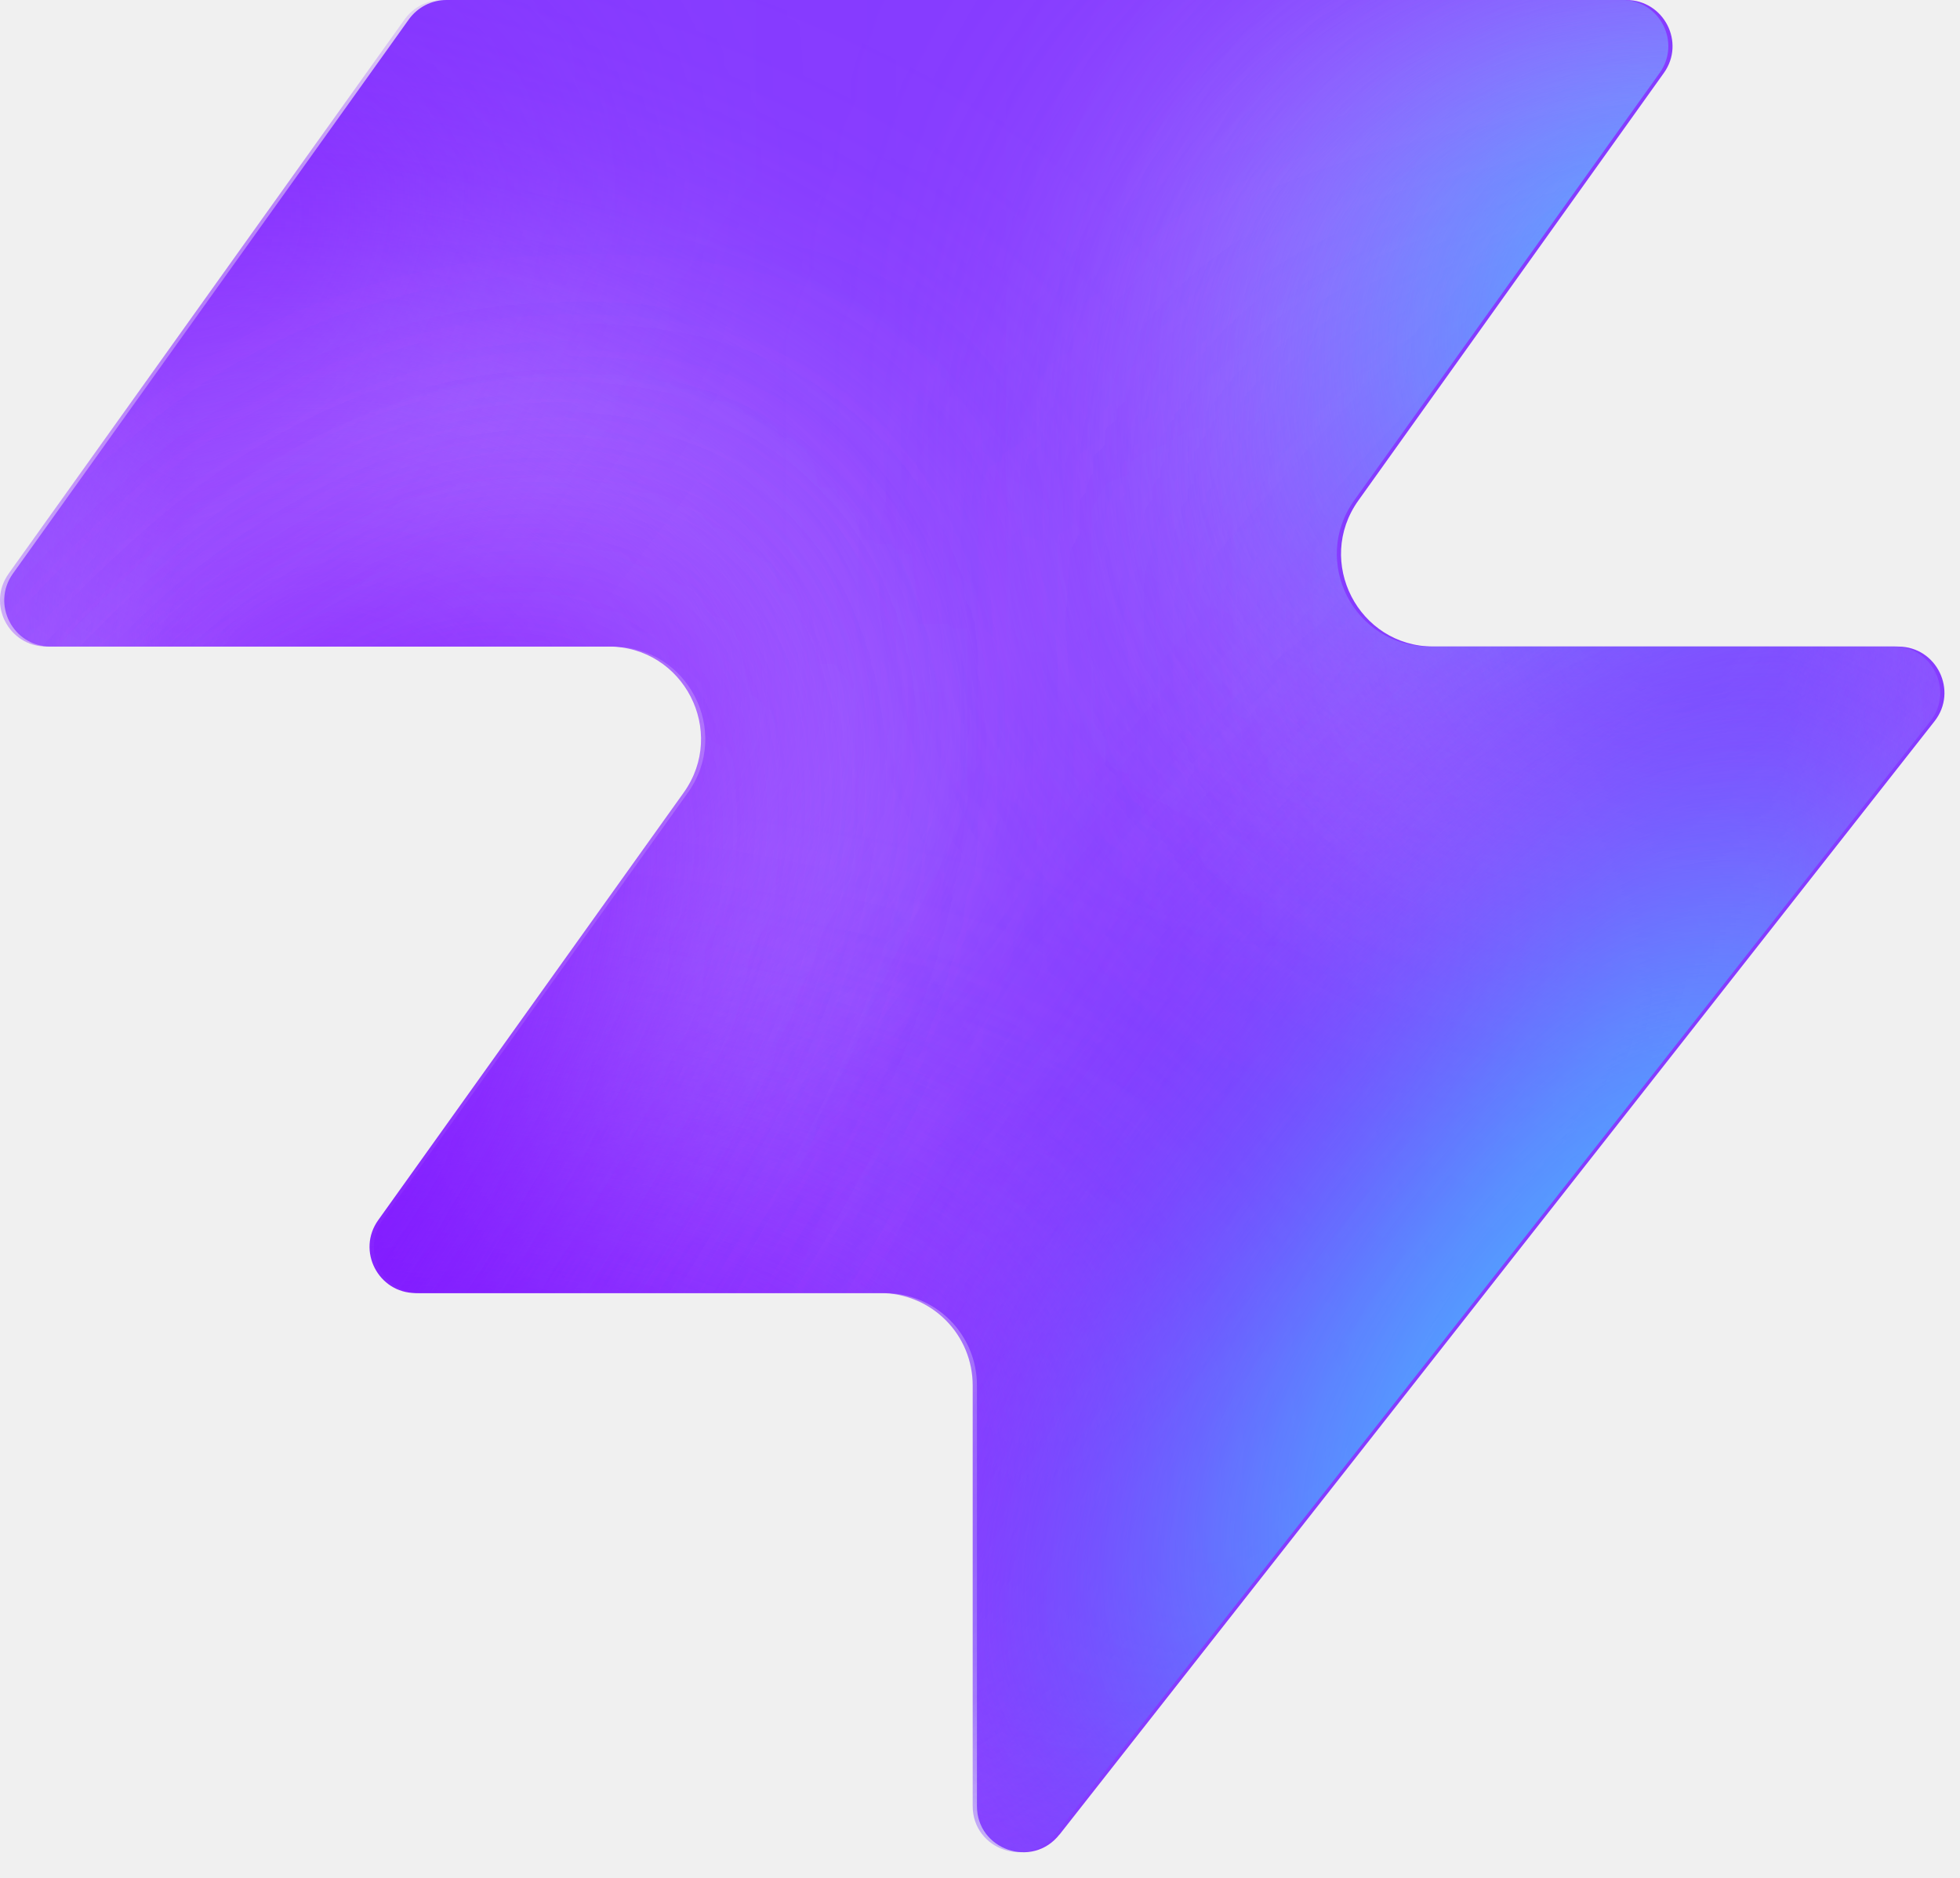
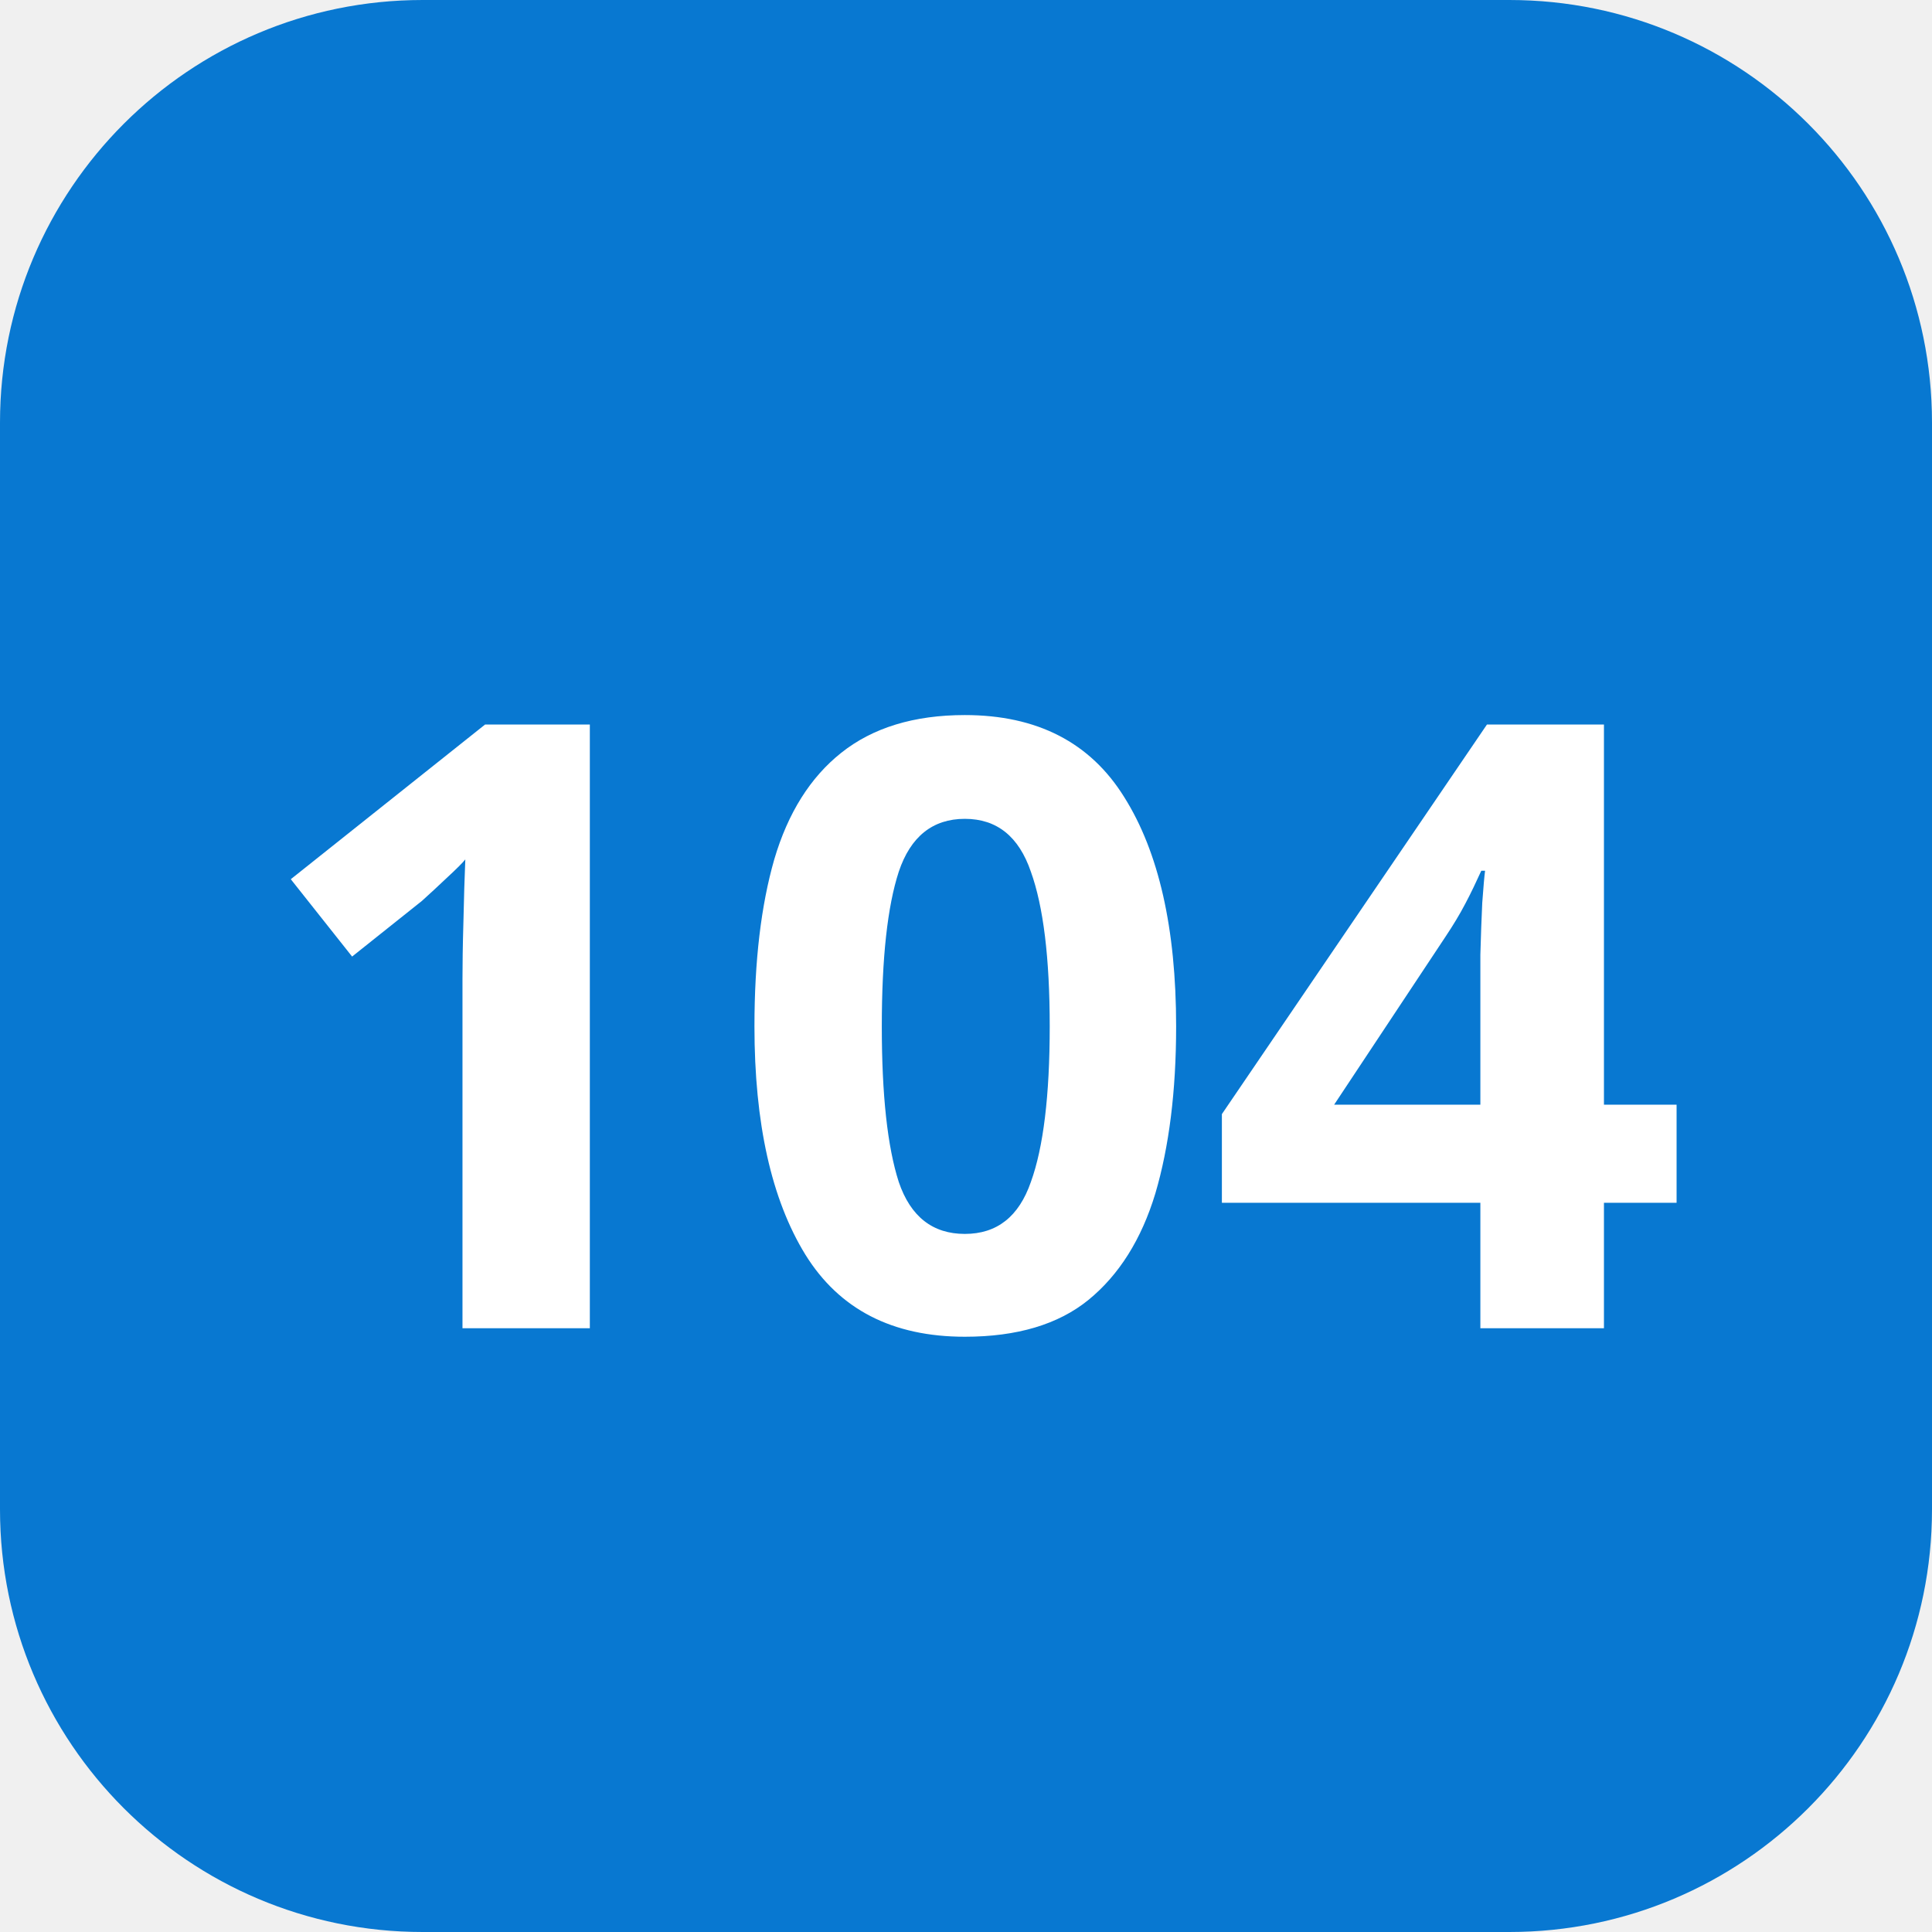
- <svg xmlns="http://www.w3.org/2000/svg" width="48" height="46" fill="none" viewBox="0 0 48 46">
-   <path fill="#863bff" d="M25.946 44.938c-.664.845-2.021.375-2.021-.698V33.937a2.26 2.26 0 0 0-2.262-2.262H10.287c-.92 0-1.456-1.04-.92-1.788l7.48-10.471c1.07-1.497 0-3.578-1.842-3.578H1.237c-.92 0-1.456-1.04-.92-1.788L10.013.474c.214-.297.556-.474.92-.474h28.894c.92 0 1.456 1.04.92 1.788l-7.48 10.471c-1.07 1.498 0 3.579 1.842 3.579h11.377c.943 0 1.473 1.088.89 1.83L25.947 44.94z" style="fill:#863bff;fill:color(display-p3 .525 .23 1);fill-opacity:1" />
-   <mask id="a" width="48" height="46" x="0" y="0" maskUnits="userSpaceOnUse" style="mask-type:alpha">
-     <path fill="#000" d="M25.842 44.938c-.664.844-2.021.375-2.021-.698V33.937a2.26 2.26 0 0 0-2.262-2.262H10.183c-.92 0-1.456-1.04-.92-1.788l7.48-10.471c1.07-1.498 0-3.579-1.842-3.579H1.133c-.92 0-1.456-1.04-.92-1.787L9.91.473c.214-.297.556-.474.92-.474h28.894c.92 0 1.456 1.04.92 1.788l-7.48 10.471c-1.07 1.498 0 3.578 1.842 3.578h11.377c.943 0 1.473 1.088.89 1.832L25.843 44.94z" style="fill:#000;fill-opacity:1" />
-   </mask>
-   <g mask="url(#a)">
-     <g filter="url(#b)">
-       <ellipse cx="5.508" cy="14.704" fill="#ede6ff" rx="5.508" ry="14.704" style="fill:#ede6ff;fill:color(display-p3 .927 .903 1);fill-opacity:1" transform="matrix(.00324 1 1 -.00324 -4.47 31.516)" />
-     </g>
-     <g filter="url(#c)">
-       <ellipse cx="10.399" cy="29.851" fill="#ede6ff" rx="10.399" ry="29.851" style="fill:#ede6ff;fill:color(display-p3 .927 .903 1);fill-opacity:1" transform="matrix(.00324 1 1 -.00324 -39.328 7.883)" />
-     </g>
-     <g filter="url(#d)">
-       <ellipse cx="5.508" cy="30.487" fill="#7e14ff" rx="5.508" ry="30.487" style="fill:#7e14ff;fill:color(display-p3 .492 .077 1);fill-opacity:1" transform="rotate(89.814 -25.913 -14.639)scale(1 -1)" />
-     </g>
-     <g filter="url(#e)">
-       <ellipse cx="5.508" cy="30.599" fill="#7e14ff" rx="5.508" ry="30.599" style="fill:#7e14ff;fill:color(display-p3 .492 .077 1);fill-opacity:1" transform="rotate(89.814 -32.644 -3.334)scale(1 -1)" />
-     </g>
-     <g filter="url(#f)">
-       <ellipse cx="5.508" cy="30.599" fill="#7e14ff" rx="5.508" ry="30.599" style="fill:#7e14ff;fill:color(display-p3 .492 .077 1);fill-opacity:1" transform="matrix(.00324 1 1 -.00324 -34.34 30.47)" />
-     </g>
-     <g filter="url(#g)">
-       <ellipse cx="14.072" cy="22.078" fill="#ede6ff" rx="14.072" ry="22.078" style="fill:#ede6ff;fill:color(display-p3 .927 .903 1);fill-opacity:1" transform="rotate(93.35 24.506 48.493)scale(-1 1)" />
-     </g>
-     <g filter="url(#h)">
-       <ellipse cx="3.47" cy="21.501" fill="#7e14ff" rx="3.47" ry="21.501" style="fill:#7e14ff;fill:color(display-p3 .492 .077 1);fill-opacity:1" transform="rotate(89.009 28.708 47.59)scale(-1 1)" />
-     </g>
-     <g filter="url(#i)">
-       <ellipse cx="3.47" cy="21.501" fill="#7e14ff" rx="3.47" ry="21.501" style="fill:#7e14ff;fill:color(display-p3 .492 .077 1);fill-opacity:1" transform="rotate(89.009 28.708 47.59)scale(-1 1)" />
-     </g>
-     <g filter="url(#j)">
-       <ellipse cx=".387" cy="8.972" fill="#7e14ff" rx="4.407" ry="29.108" style="fill:#7e14ff;fill:color(display-p3 .492 .077 1);fill-opacity:1" transform="rotate(39.51 .387 8.972)" />
-     </g>
-     <g filter="url(#k)">
-       <ellipse cx="47.523" cy="-6.092" fill="#7e14ff" rx="4.407" ry="29.108" style="fill:#7e14ff;fill:color(display-p3 .492 .077 1);fill-opacity:1" transform="rotate(37.892 47.523 -6.092)" />
-     </g>
-     <g filter="url(#l)">
-       <ellipse cx="41.412" cy="6.333" fill="#47bfff" rx="5.971" ry="9.665" style="fill:#47bfff;fill:color(display-p3 .28 .748 1);fill-opacity:1" transform="rotate(37.892 41.412 6.333)" />
-     </g>
-     <g filter="url(#m)">
-       <ellipse cx="-1.879" cy="38.332" fill="#7e14ff" rx="4.407" ry="29.108" style="fill:#7e14ff;fill:color(display-p3 .492 .077 1);fill-opacity:1" transform="rotate(37.892 -1.88 38.332)" />
-     </g>
-     <g filter="url(#n)">
-       <ellipse cx="-1.879" cy="38.332" fill="#7e14ff" rx="4.407" ry="29.108" style="fill:#7e14ff;fill:color(display-p3 .492 .077 1);fill-opacity:1" transform="rotate(37.892 -1.88 38.332)" />
-     </g>
-     <g filter="url(#o)">
-       <ellipse cx="35.651" cy="29.907" fill="#7e14ff" rx="4.407" ry="29.108" style="fill:#7e14ff;fill:color(display-p3 .492 .077 1);fill-opacity:1" transform="rotate(37.892 35.651 29.907)" />
-     </g>
-     <g filter="url(#p)">
-       <ellipse cx="38.418" cy="32.4" fill="#47bfff" rx="5.971" ry="15.297" style="fill:#47bfff;fill:color(display-p3 .28 .748 1);fill-opacity:1" transform="rotate(37.892 38.418 32.4)" />
-     </g>
-   </g>
-   <defs>
-     <filter id="b" width="60.045" height="41.654" x="-19.77" y="16.149" color-interpolation-filters="sRGB" filterUnits="userSpaceOnUse">
-       <feFlood flood-opacity="0" result="BackgroundImageFix" />
-       <feBlend in="SourceGraphic" in2="BackgroundImageFix" result="shape" />
-       <feGaussianBlur result="effect1_foregroundBlur_2002_17158" stdDeviation="7.659" />
-     </filter>
-     <filter id="c" width="90.34" height="51.437" x="-54.613" y="-7.533" color-interpolation-filters="sRGB" filterUnits="userSpaceOnUse">
-       <feFlood flood-opacity="0" result="BackgroundImageFix" />
-       <feBlend in="SourceGraphic" in2="BackgroundImageFix" result="shape" />
-       <feGaussianBlur result="effect1_foregroundBlur_2002_17158" stdDeviation="7.659" />
-     </filter>
-     <filter id="d" width="79.355" height="29.4" x="-49.64" y="2.03" color-interpolation-filters="sRGB" filterUnits="userSpaceOnUse">
-       <feFlood flood-opacity="0" result="BackgroundImageFix" />
-       <feBlend in="SourceGraphic" in2="BackgroundImageFix" result="shape" />
-       <feGaussianBlur result="effect1_foregroundBlur_2002_17158" stdDeviation="4.596" />
-     </filter>
-     <filter id="e" width="79.579" height="29.4" x="-45.045" y="20.029" color-interpolation-filters="sRGB" filterUnits="userSpaceOnUse">
-       <feFlood flood-opacity="0" result="BackgroundImageFix" />
-       <feBlend in="SourceGraphic" in2="BackgroundImageFix" result="shape" />
-       <feGaussianBlur result="effect1_foregroundBlur_2002_17158" stdDeviation="4.596" />
-     </filter>
-     <filter id="f" width="79.579" height="29.4" x="-43.513" y="21.178" color-interpolation-filters="sRGB" filterUnits="userSpaceOnUse">
-       <feFlood flood-opacity="0" result="BackgroundImageFix" />
-       <feBlend in="SourceGraphic" in2="BackgroundImageFix" result="shape" />
-       <feGaussianBlur result="effect1_foregroundBlur_2002_17158" stdDeviation="4.596" />
-     </filter>
-     <filter id="g" width="74.749" height="58.852" x="15.756" y="-17.901" color-interpolation-filters="sRGB" filterUnits="userSpaceOnUse">
-       <feFlood flood-opacity="0" result="BackgroundImageFix" />
-       <feBlend in="SourceGraphic" in2="BackgroundImageFix" result="shape" />
-       <feGaussianBlur result="effect1_foregroundBlur_2002_17158" stdDeviation="7.659" />
-     </filter>
-     <filter id="h" width="61.377" height="25.362" x="23.548" y="2.284" color-interpolation-filters="sRGB" filterUnits="userSpaceOnUse">
-       <feFlood flood-opacity="0" result="BackgroundImageFix" />
-       <feBlend in="SourceGraphic" in2="BackgroundImageFix" result="shape" />
-       <feGaussianBlur result="effect1_foregroundBlur_2002_17158" stdDeviation="4.596" />
-     </filter>
-     <filter id="i" width="61.377" height="25.362" x="23.548" y="2.284" color-interpolation-filters="sRGB" filterUnits="userSpaceOnUse">
-       <feFlood flood-opacity="0" result="BackgroundImageFix" />
-       <feBlend in="SourceGraphic" in2="BackgroundImageFix" result="shape" />
-       <feGaussianBlur result="effect1_foregroundBlur_2002_17158" stdDeviation="4.596" />
-     </filter>
-     <filter id="j" width="56.045" height="63.649" x="-27.636" y="-22.853" color-interpolation-filters="sRGB" filterUnits="userSpaceOnUse">
-       <feFlood flood-opacity="0" result="BackgroundImageFix" />
-       <feBlend in="SourceGraphic" in2="BackgroundImageFix" result="shape" />
-       <feGaussianBlur result="effect1_foregroundBlur_2002_17158" stdDeviation="4.596" />
-     </filter>
-     <filter id="k" width="54.814" height="64.646" x="20.116" y="-38.415" color-interpolation-filters="sRGB" filterUnits="userSpaceOnUse">
-       <feFlood flood-opacity="0" result="BackgroundImageFix" />
-       <feBlend in="SourceGraphic" in2="BackgroundImageFix" result="shape" />
-       <feGaussianBlur result="effect1_foregroundBlur_2002_17158" stdDeviation="4.596" />
-     </filter>
-     <filter id="l" width="33.541" height="35.313" x="24.641" y="-11.323" color-interpolation-filters="sRGB" filterUnits="userSpaceOnUse">
-       <feFlood flood-opacity="0" result="BackgroundImageFix" />
-       <feBlend in="SourceGraphic" in2="BackgroundImageFix" result="shape" />
-       <feGaussianBlur result="effect1_foregroundBlur_2002_17158" stdDeviation="4.596" />
-     </filter>
-     <filter id="m" width="54.814" height="64.646" x="-29.286" y="6.009" color-interpolation-filters="sRGB" filterUnits="userSpaceOnUse">
-       <feFlood flood-opacity="0" result="BackgroundImageFix" />
-       <feBlend in="SourceGraphic" in2="BackgroundImageFix" result="shape" />
-       <feGaussianBlur result="effect1_foregroundBlur_2002_17158" stdDeviation="4.596" />
-     </filter>
-     <filter id="n" width="54.814" height="64.646" x="-29.286" y="6.009" color-interpolation-filters="sRGB" filterUnits="userSpaceOnUse">
-       <feFlood flood-opacity="0" result="BackgroundImageFix" />
-       <feBlend in="SourceGraphic" in2="BackgroundImageFix" result="shape" />
-       <feGaussianBlur result="effect1_foregroundBlur_2002_17158" stdDeviation="4.596" />
-     </filter>
-     <filter id="o" width="54.814" height="64.646" x="8.244" y="-2.416" color-interpolation-filters="sRGB" filterUnits="userSpaceOnUse">
-       <feFlood flood-opacity="0" result="BackgroundImageFix" />
-       <feBlend in="SourceGraphic" in2="BackgroundImageFix" result="shape" />
-       <feGaussianBlur result="effect1_foregroundBlur_2002_17158" stdDeviation="4.596" />
-     </filter>
-     <filter id="p" width="39.409" height="43.623" x="18.713" y="10.588" color-interpolation-filters="sRGB" filterUnits="userSpaceOnUse">
-       <feFlood flood-opacity="0" result="BackgroundImageFix" />
-       <feBlend in="SourceGraphic" in2="BackgroundImageFix" result="shape" />
-       <feGaussianBlur result="effect1_foregroundBlur_2002_17158" stdDeviation="4.596" />
-     </filter>
-   </defs>
+ <svg xmlns="http://www.w3.org/2000/svg" viewBox="0 0 32 32">
+   <rect width="32" height="32" rx="7" fill="#0878d1" />
+   <text x="16" y="22" font-size="14" font-weight="700" text-anchor="middle" fill="#fff" font-family="sans-serif">104</text>
</svg>
